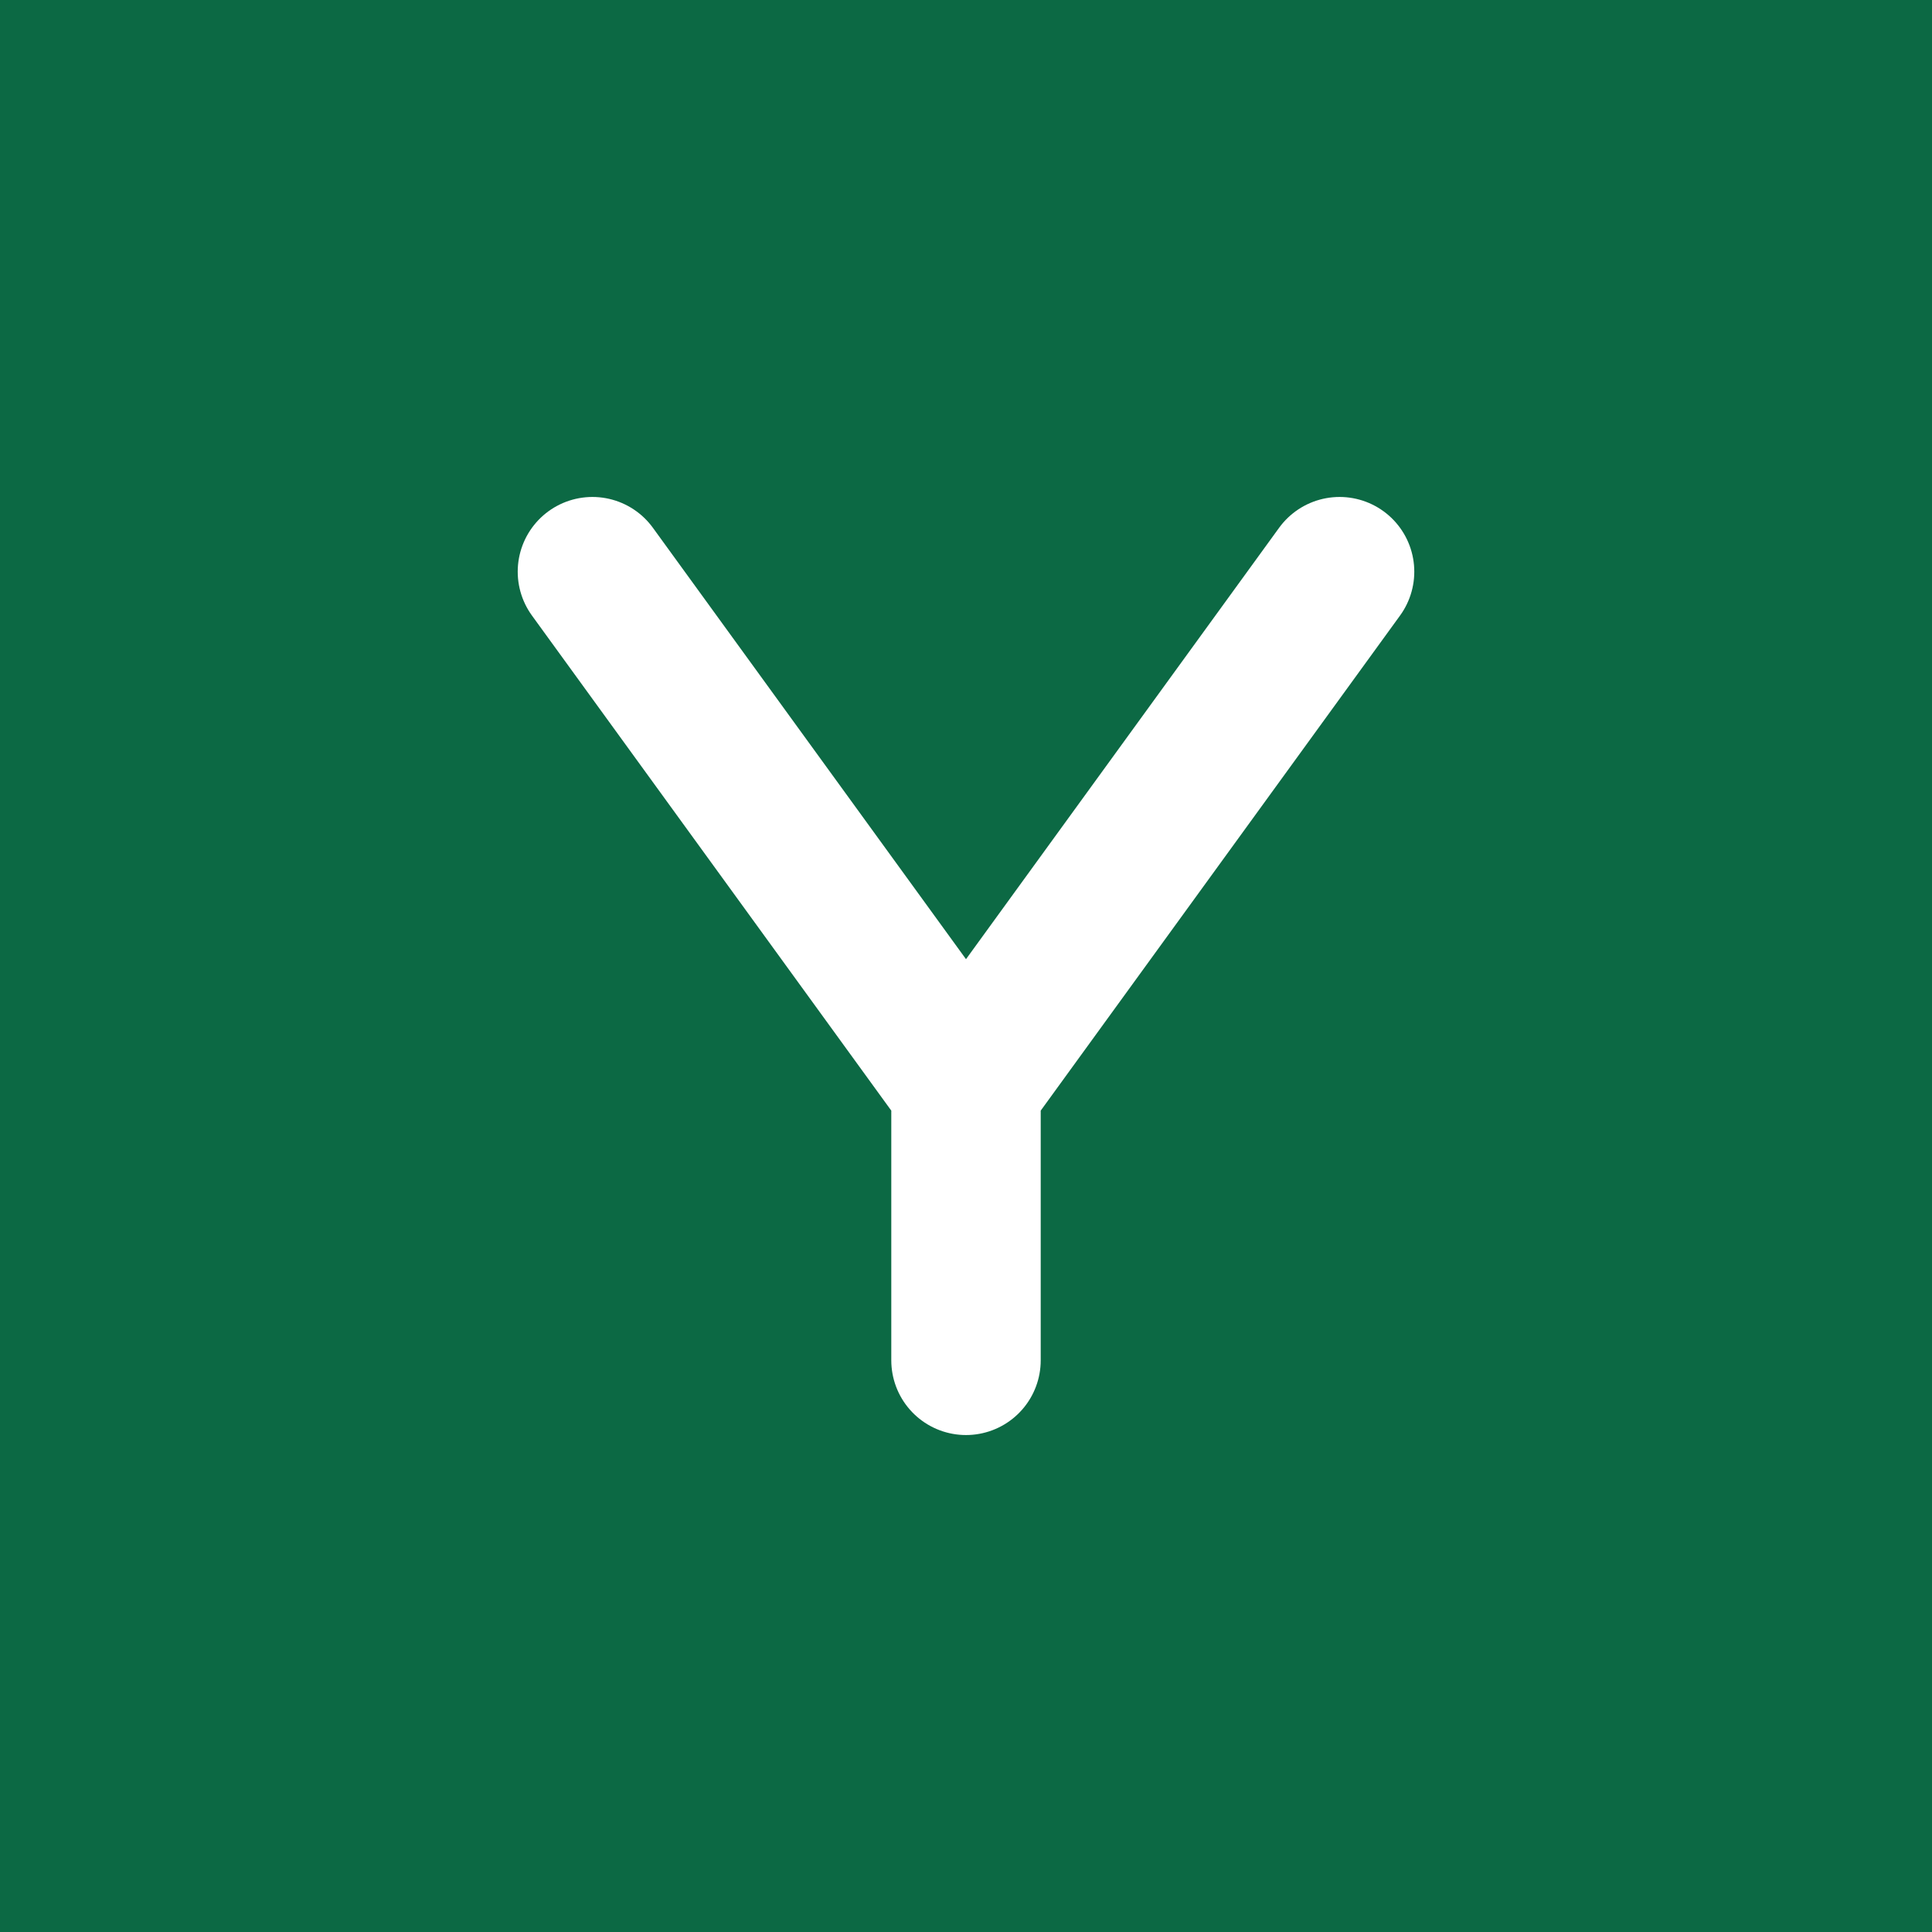
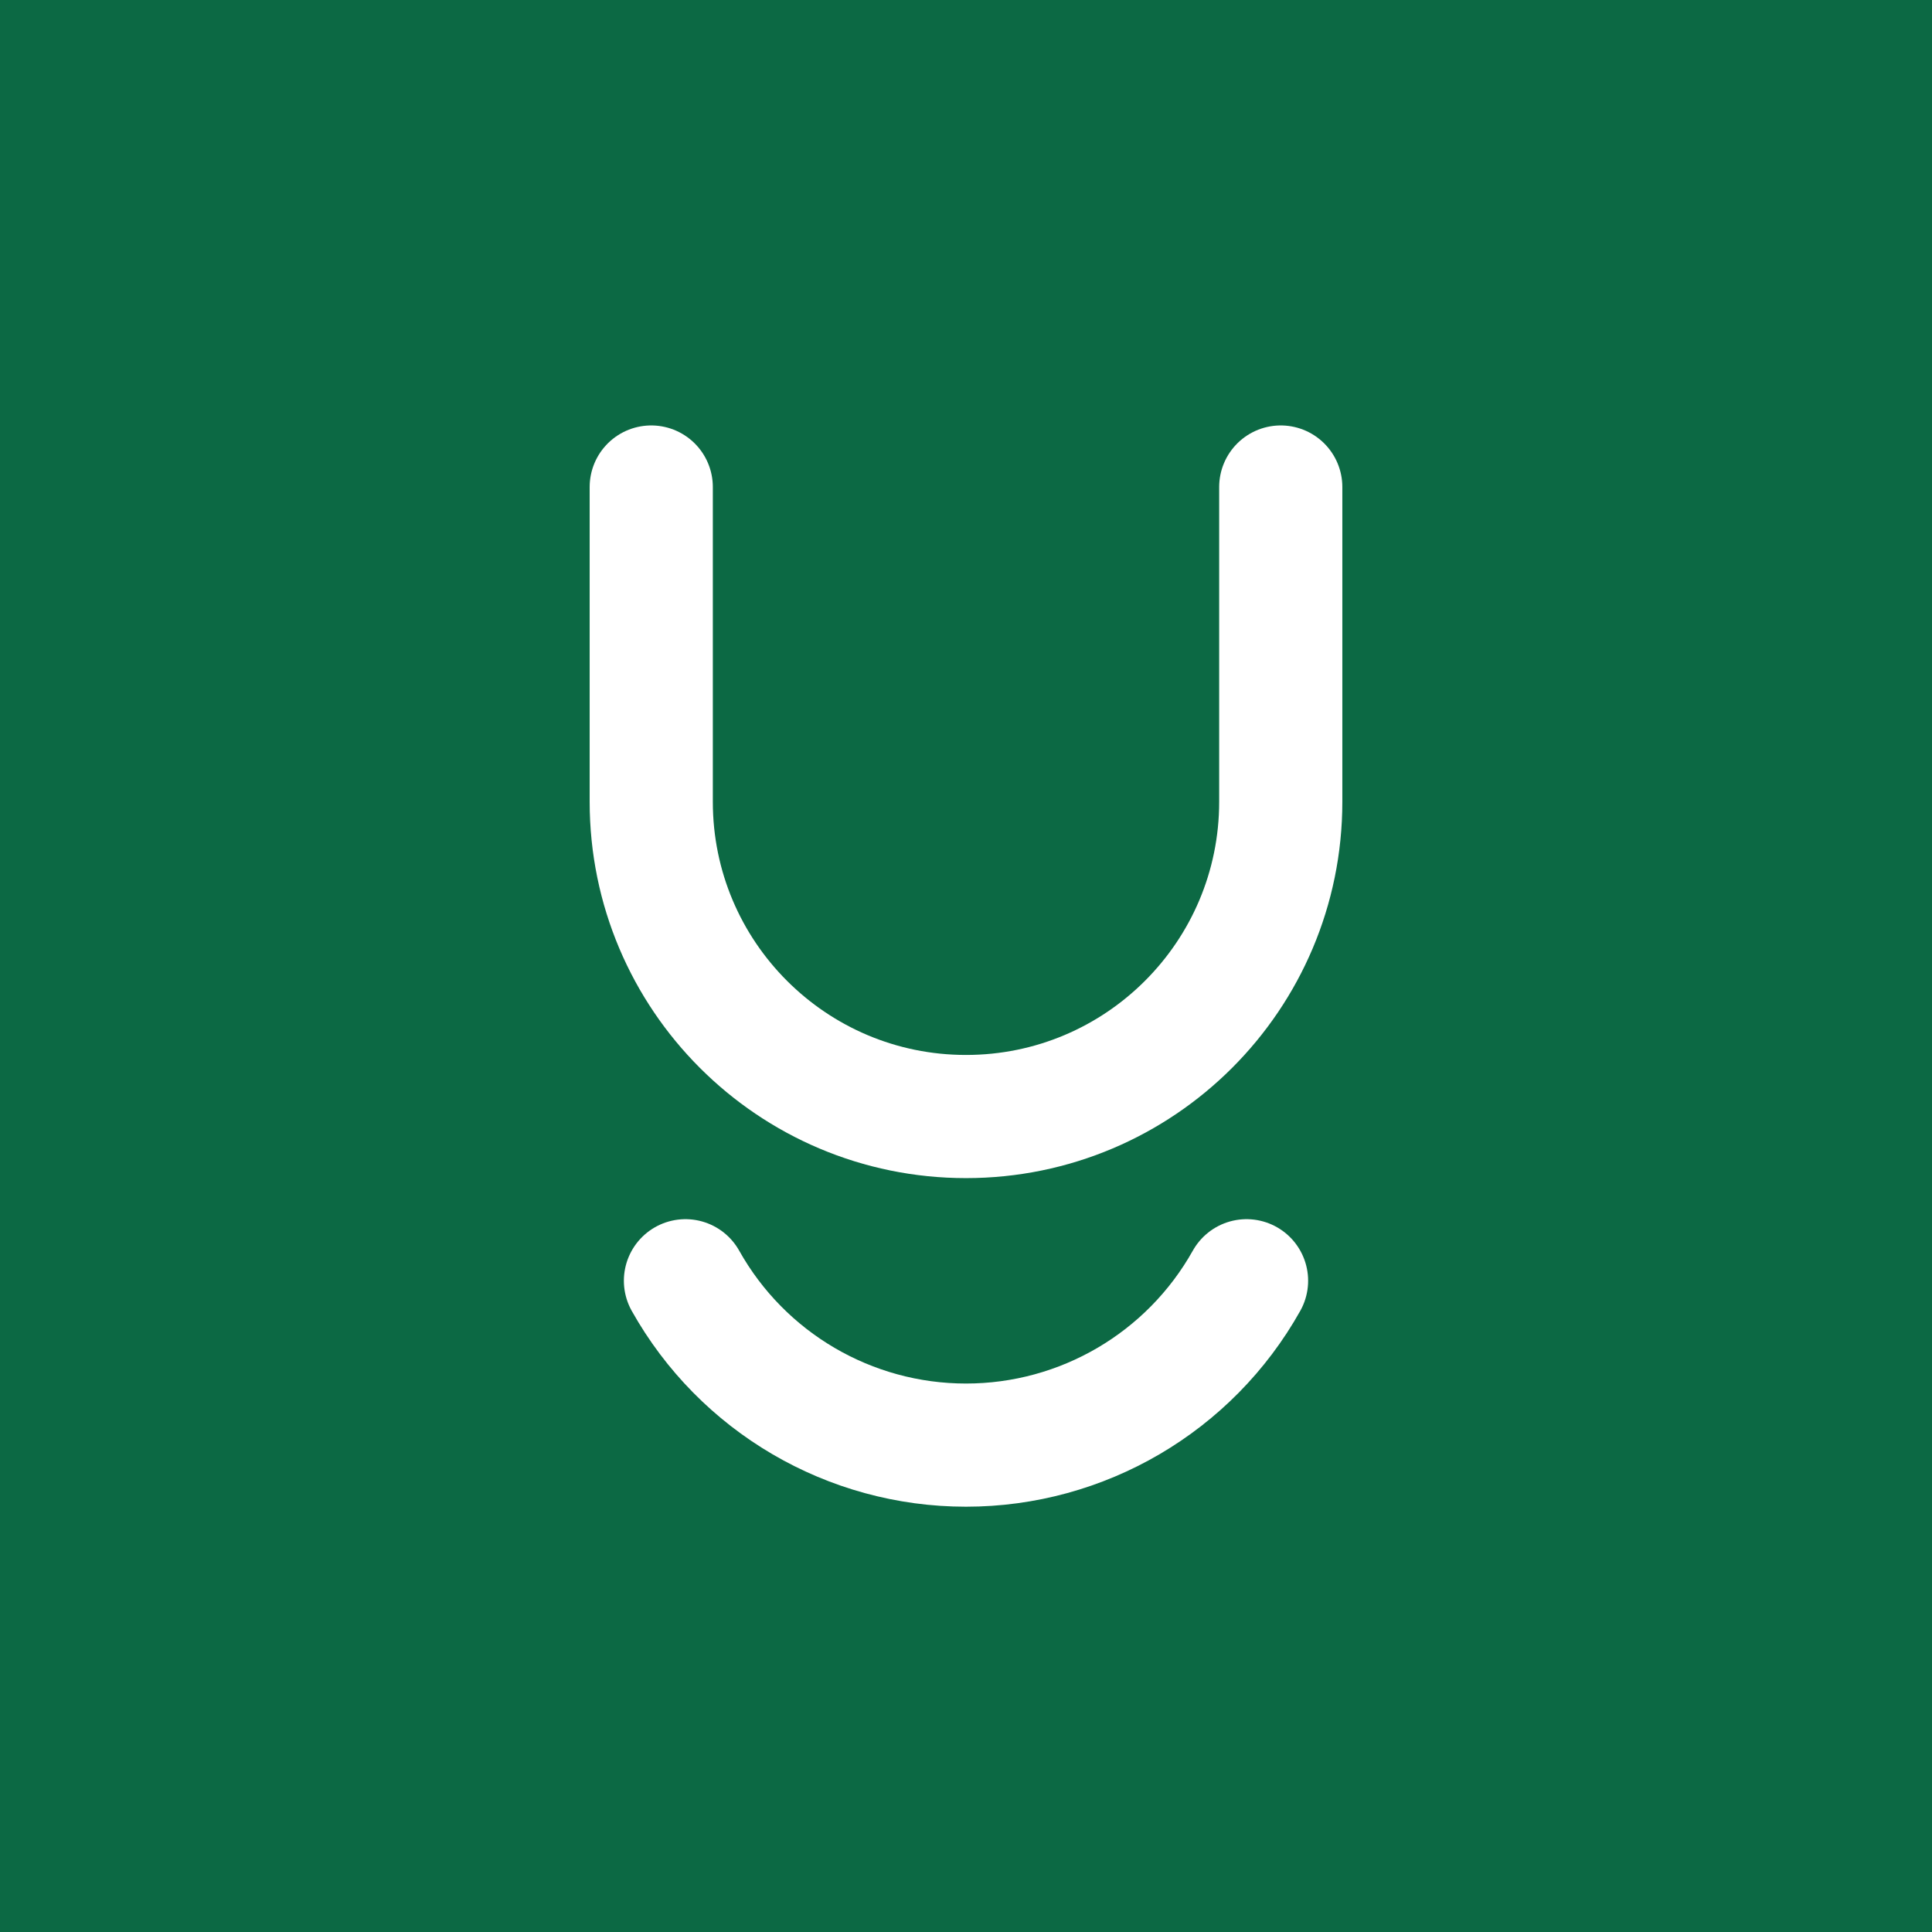
<svg xmlns="http://www.w3.org/2000/svg" viewBox="0 0 512 512" width="512" height="512" role="img" aria-label="Eyvar">
  <rect width="512" height="512" fill="#0c6944" />
-   <g transform="translate(-8,-13.5) scale(22)" fill="none" stroke="#ffffff" stroke-width="1.8" stroke-linecap="round" stroke-linejoin="round">
-     <path d="M7.5 7.5l4.5 6.2 4.5-6.2M12 13.7V17" />
+   <g transform="translate(38.4,38.4) scale(18.1333)" fill="none" stroke="#ffffff" stroke-width="1.8" stroke-linecap="round" stroke-linejoin="round">
+     <path d="M7.4 5V9.6a4.6 4.6 0 0 0 9.2 0V5M7.9 16.6a4.7 4.7 0 0 0 8.2 0" />
  </g>
</svg>
